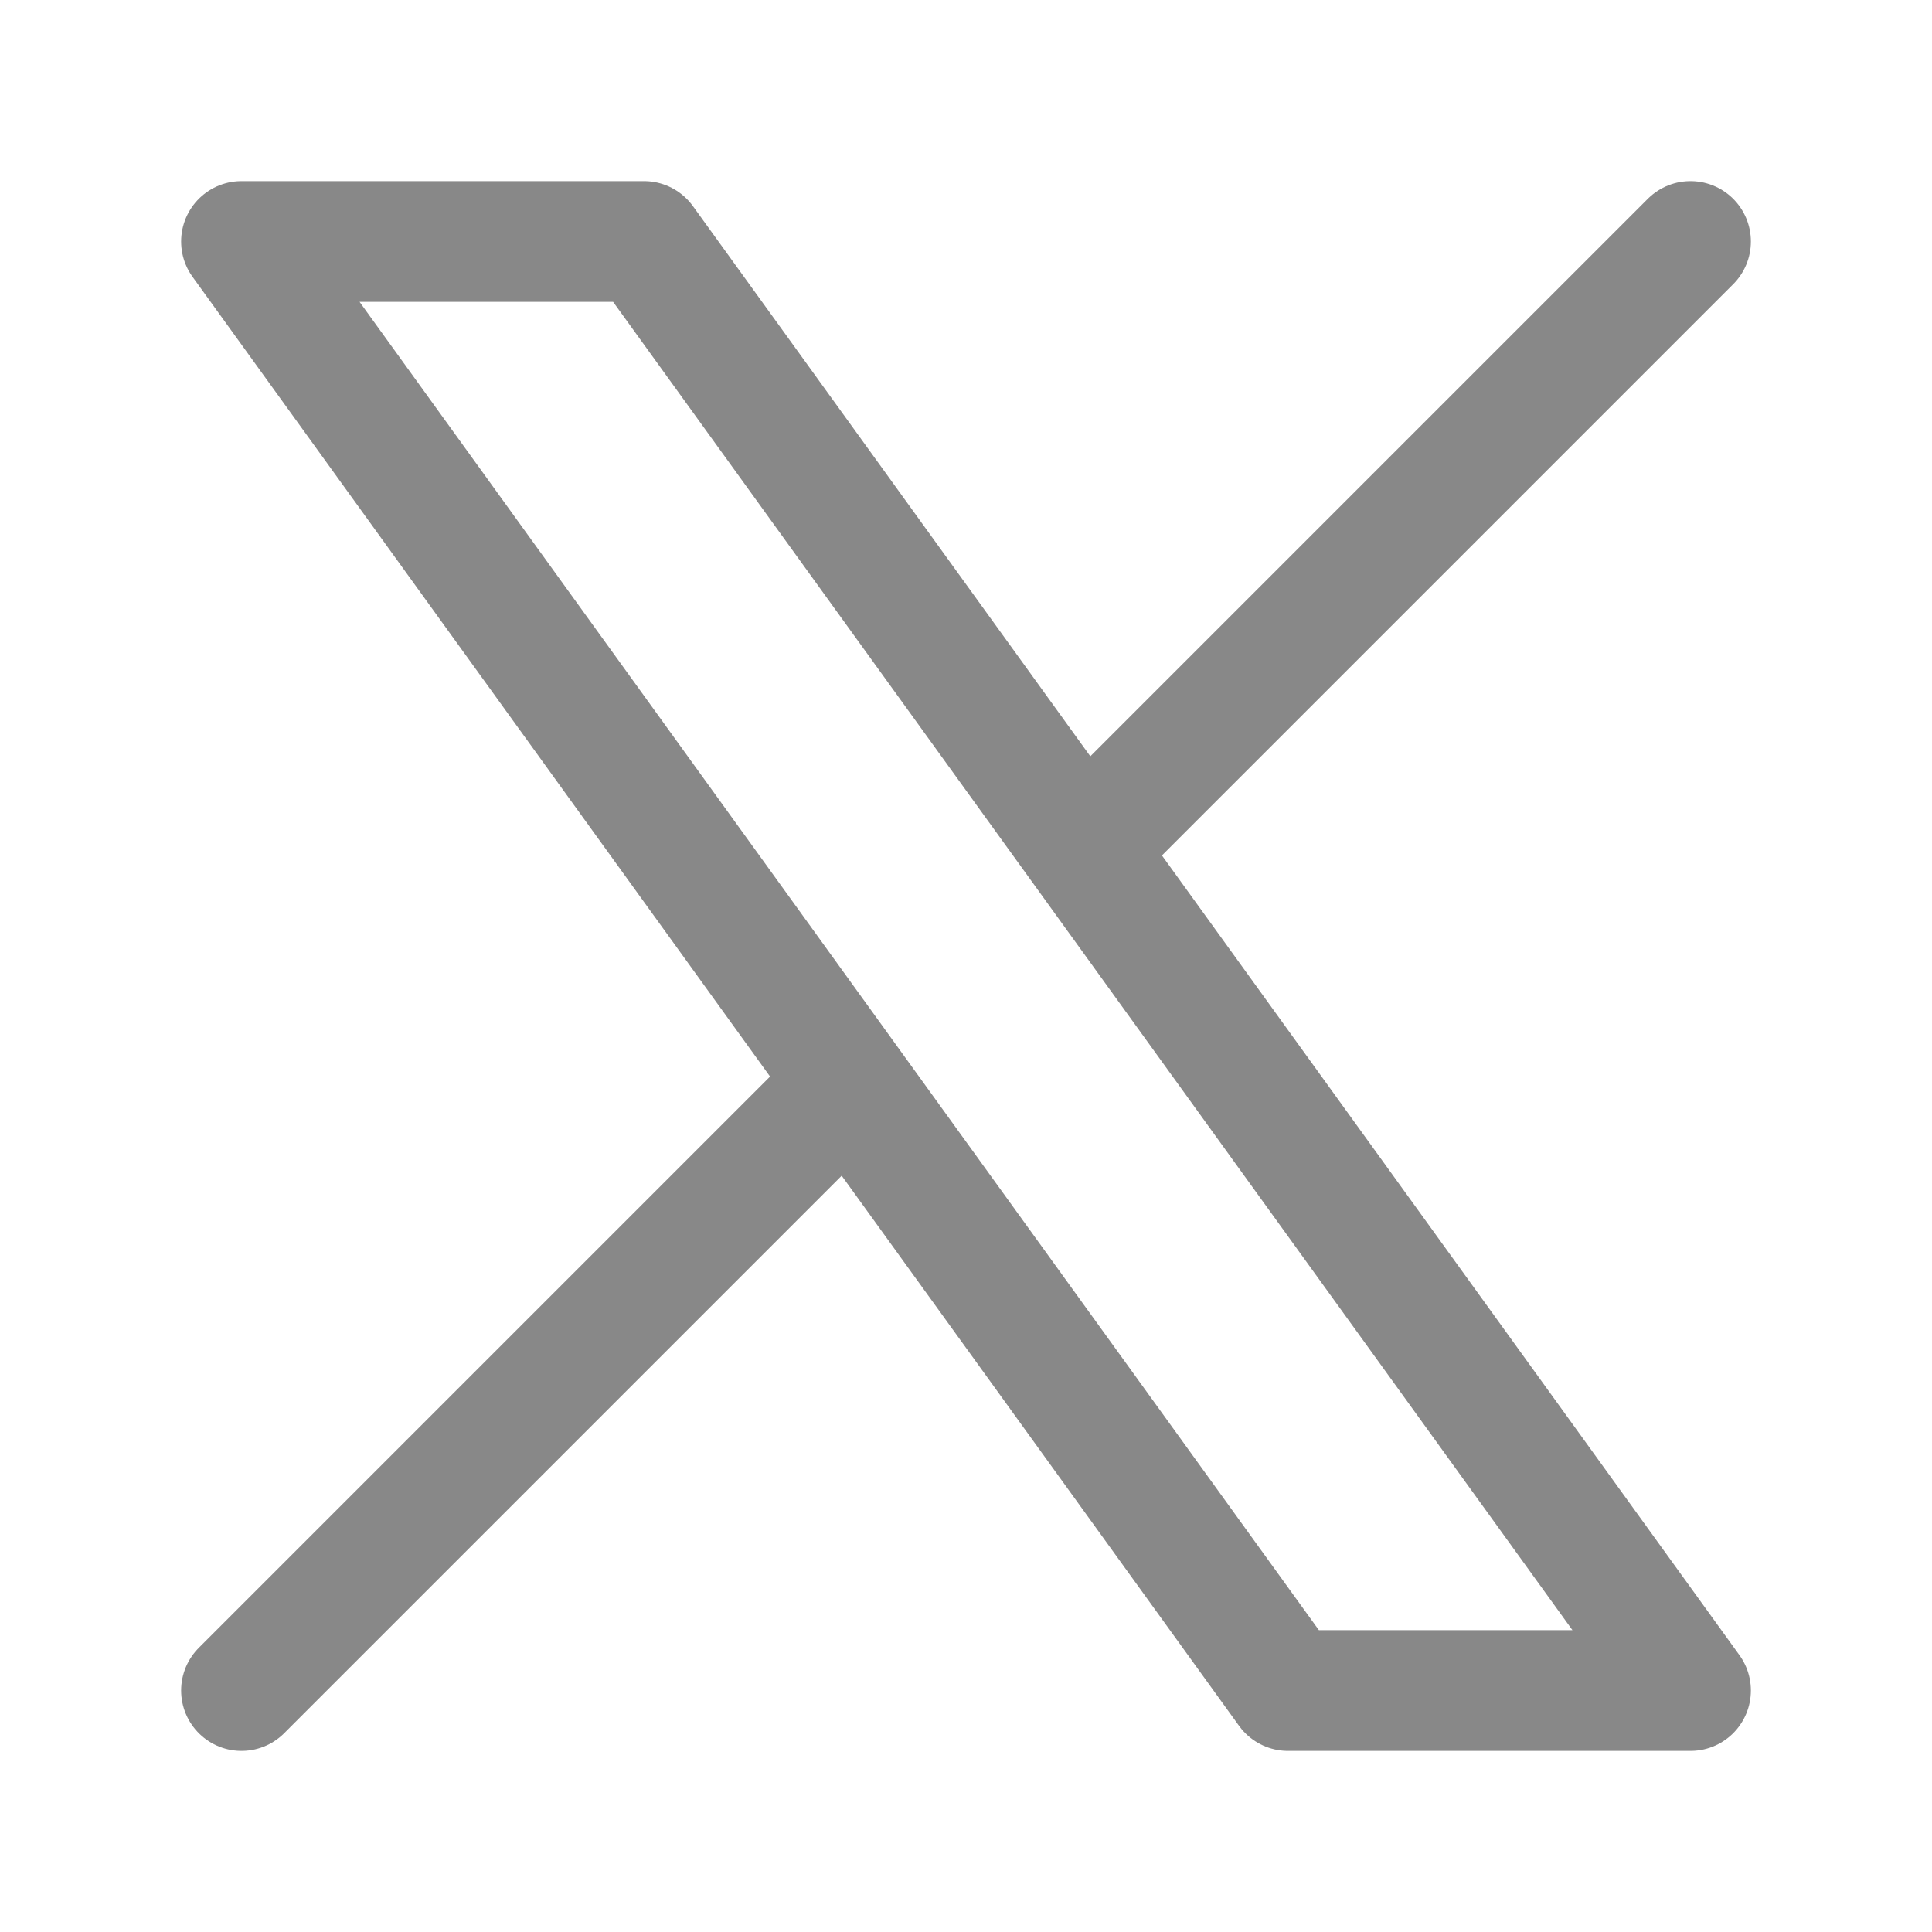
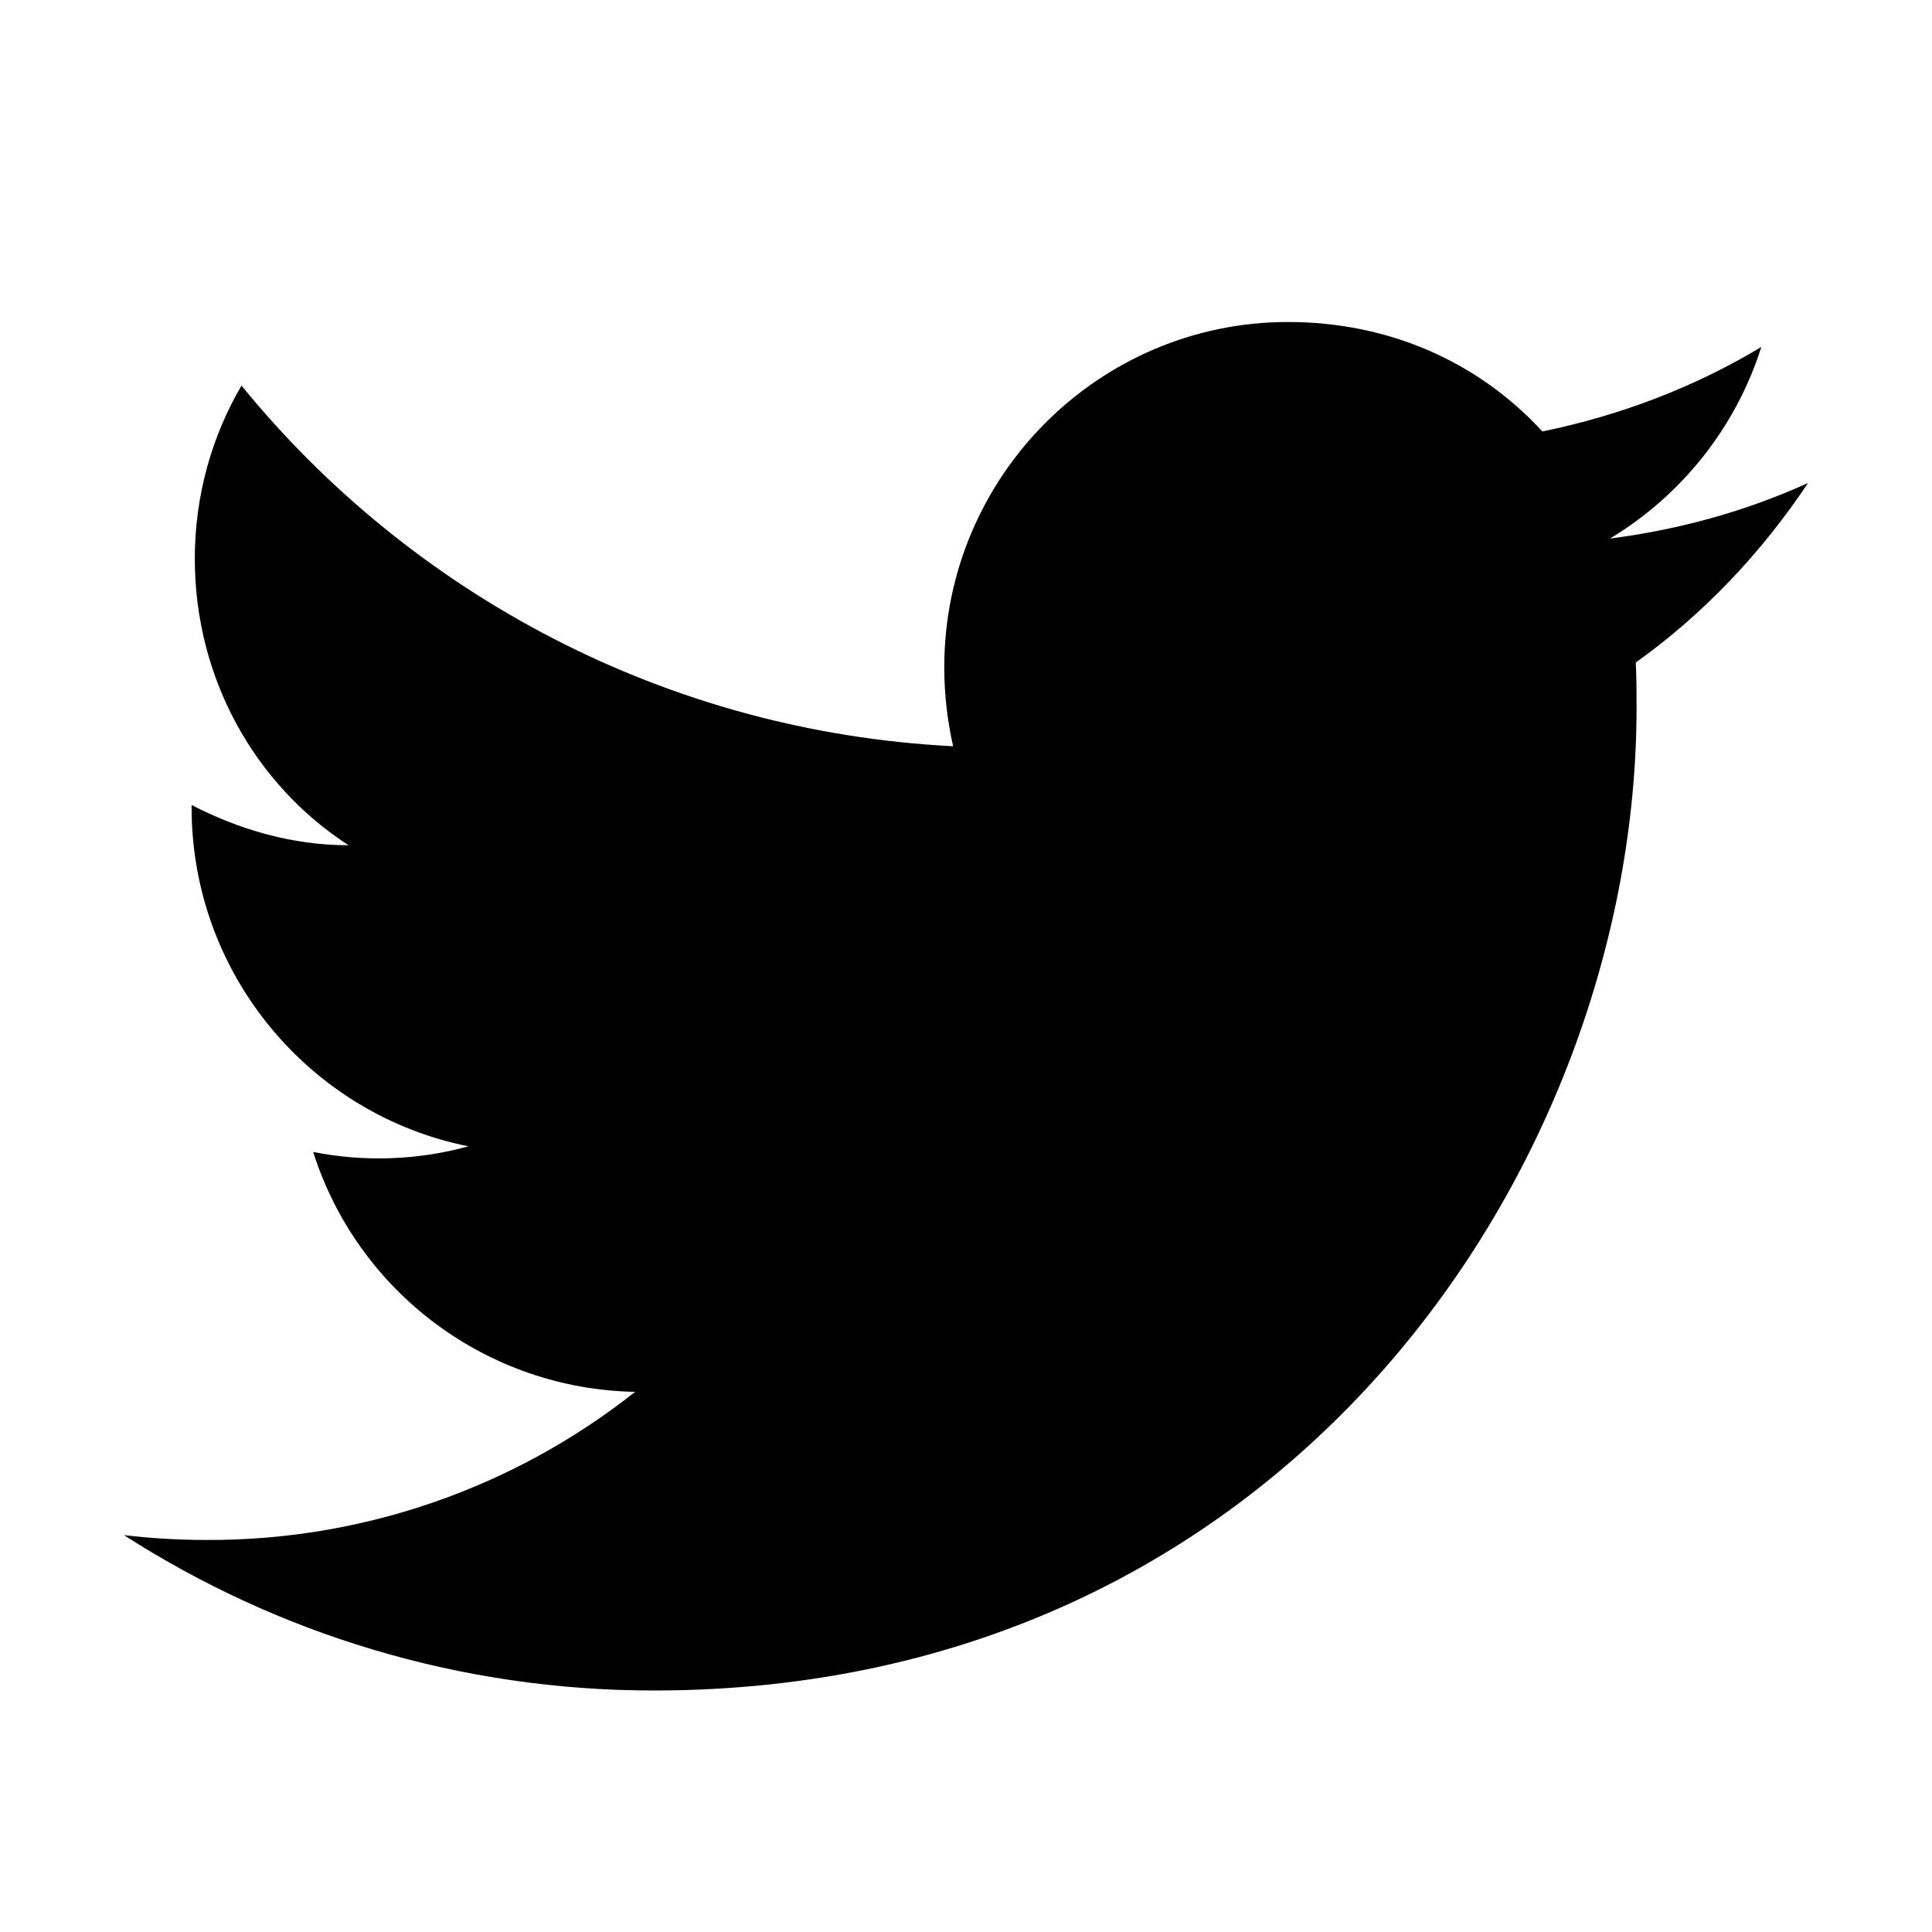
- <svg xmlns="http://www.w3.org/2000/svg" viewBox="0 0 24 24">
-   <path fill="none" stroke="#888888" stroke-linecap="round" stroke-linejoin="round" stroke-width="1.5" d="m3 21l7.548-7.548M21 3l-7.548 7.548m0 0L8 3H3l7.548 10.452m2.904-2.904L21 21h-5l-5.452-7.548" color="#888888" />
+ <svg xmlns="http://www.w3.org/2000/svg" width="1em" height="1em" viewBox="0 0 24 24">
+   <path fill="currentColor" d="M22.46 6c-.77.35-1.6.58-2.46.69c.88-.53 1.56-1.37 1.88-2.38c-.83.5-1.75.85-2.72 1.05C18.37 4.5 17.26 4 16 4c-2.35 0-4.27 1.92-4.27 4.29c0 .34.04.67.11.98C8.28 9.09 5.11 7.38 3 4.79c-.37.63-.58 1.37-.58 2.15c0 1.49.75 2.81 1.91 3.56c-.71 0-1.37-.2-1.95-.5v.03c0 2.08 1.48 3.82 3.44 4.21a4.2 4.2 0 0 1-1.93.07a4.28 4.28 0 0 0 4 2.98a8.52 8.52 0 0 1-5.33 1.84q-.51 0-1.02-.06C3.44 20.29 5.7 21 8.12 21C16 21 20.33 14.46 20.33 8.79c0-.19 0-.37-.01-.56c.84-.6 1.56-1.36 2.14-2.23" />
</svg>
